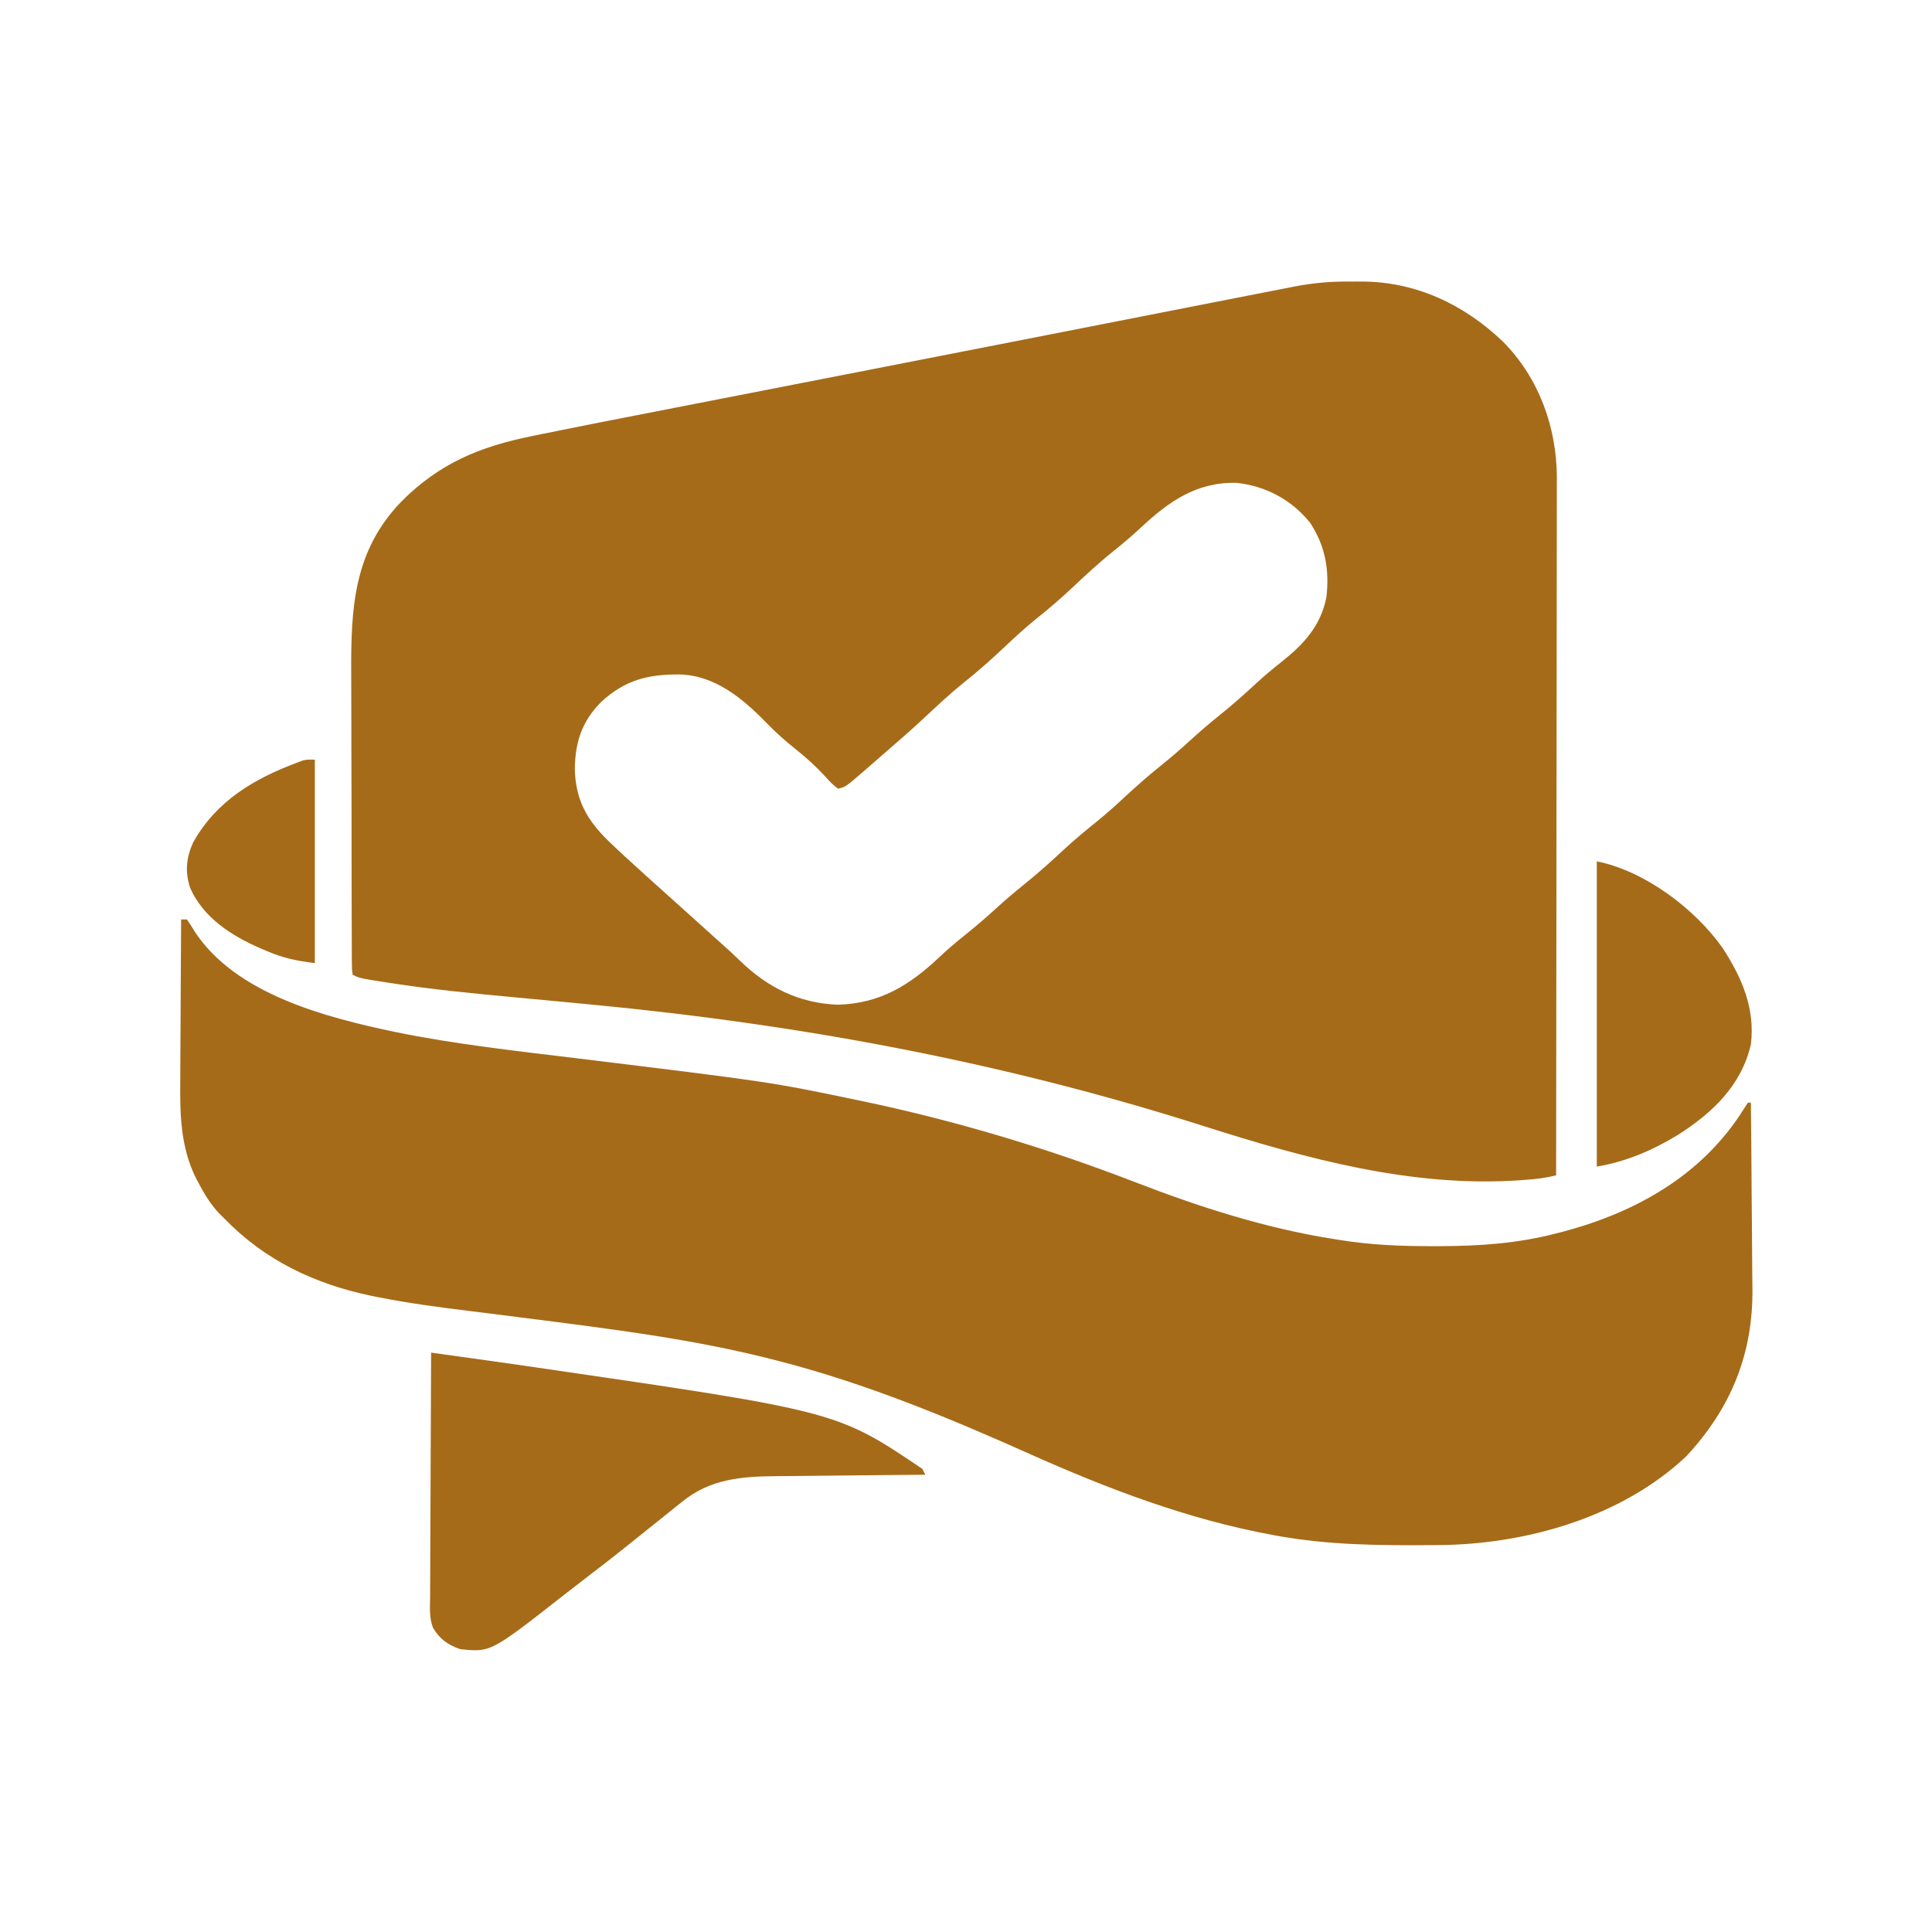
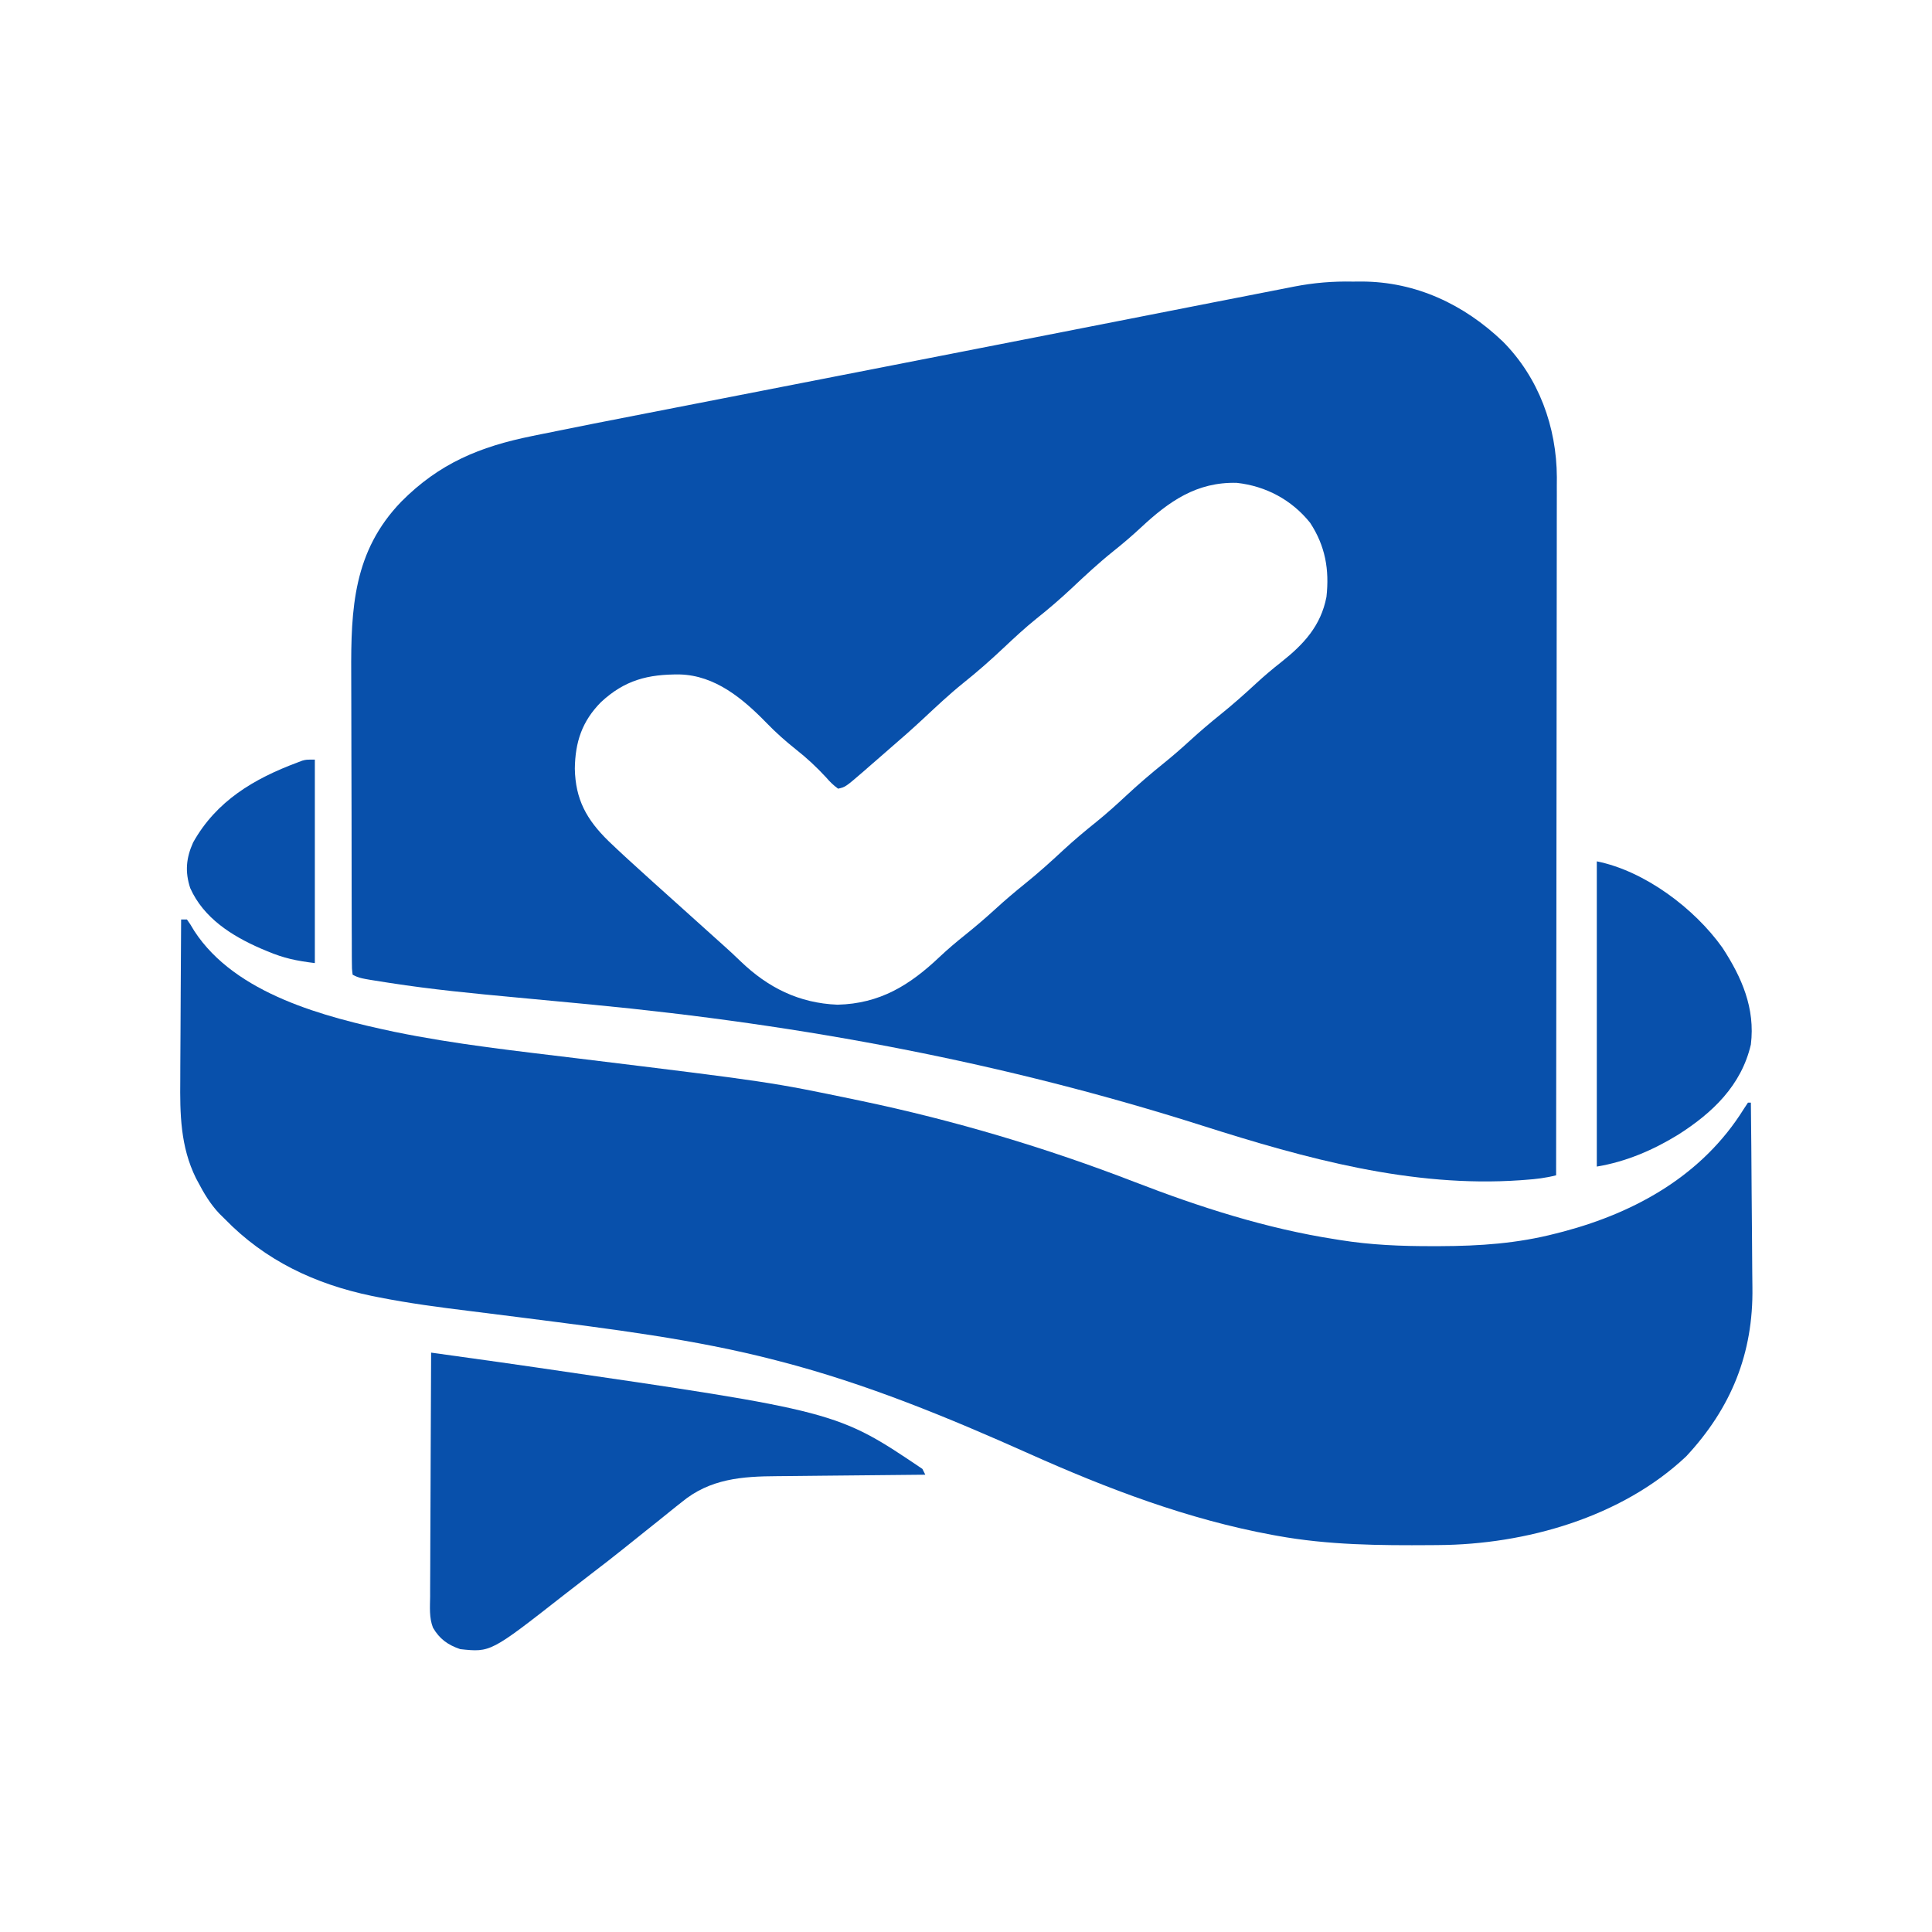
<svg xmlns="http://www.w3.org/2000/svg" width="32" height="32" viewBox="0 0 64 64">
-   <style>:root{color:#a66b18}@media(prefers-color-scheme:dark){:root{color:#deb588}}</style>
+   <style>:root{color:#0850ab}@media(prefers-color-scheme:dark){:root{color:#9bc0f7}}</style>
  <g fill="currentColor" transform="translate(5.614815 8.985185) scale(0.0962963)">
    <path d="M0 0 C1.007 -0.006 2.014 -0.013 3.021 -0.021 C21.715 0.018 38.278 7.86 51.625 20.625 C63.989 33.074 70.118 49.995 70.196 67.348 C70.19 68.281 70.184 69.214 70.178 70.175 C70.179 71.208 70.181 72.24 70.183 73.273 C70.188 76.075 70.18 78.878 70.17 81.681 C70.161 84.716 70.164 87.751 70.165 90.787 C70.166 96.034 70.16 101.282 70.149 106.529 C70.133 114.116 70.127 121.703 70.125 129.289 C70.121 141.601 70.107 153.913 70.088 166.224 C70.07 178.178 70.056 190.131 70.047 202.085 C70.047 202.823 70.046 203.56 70.046 204.321 C70.043 208.023 70.041 211.725 70.038 215.427 C70.017 246.097 69.982 276.767 69.938 307.438 C66.376 308.35 63.033 308.754 59.375 309 C58.817 309.043 58.26 309.086 57.686 309.131 C20.286 311.758 -16.349 301.626 -51.608 290.41 C-119.661 268.764 -188.387 255.76 -261.824 248.711 C-262.217 248.673 -262.217 248.673 -264.205 248.482 C-272.145 247.719 -280.085 246.963 -288.028 246.234 C-302.445 244.906 -316.815 243.504 -331.125 241.285 C-331.402 241.242 -331.402 241.242 -332.806 241.026 C-341.649 239.644 -341.649 239.644 -344.062 238.438 C-344.32 236.342 -344.32 236.342 -344.33 233.521 C-344.332 233.262 -344.332 233.262 -344.344 231.954 C-344.356 230.209 -344.355 228.465 -344.353 226.72 C-344.359 225.473 -344.366 224.227 -344.373 222.98 C-344.391 219.58 -344.396 216.181 -344.397 212.781 C-344.398 210.653 -344.403 208.524 -344.408 206.395 C-344.427 198.954 -344.435 191.513 -344.433 184.071 C-344.432 177.164 -344.453 170.256 -344.485 163.348 C-344.511 157.403 -344.521 151.458 -344.52 145.513 C-344.52 141.97 -344.525 138.427 -344.547 134.883 C-344.673 112.375 -343.79 92.775 -327.348 75.719 C-314.203 62.481 -300.297 56.77 -282.311 53.127 C-281.256 52.911 -280.201 52.694 -279.146 52.477 C-267.154 50.02 -255.138 47.677 -243.123 45.337 C-239.814 44.693 -236.506 44.046 -233.198 43.4 C-227.54 42.295 -221.883 41.192 -216.225 40.088 C-207.345 38.357 -198.465 36.624 -189.586 34.89 C-188.843 34.745 -188.1 34.6 -187.335 34.451 C-184.326 33.863 -181.317 33.276 -178.309 32.688 C-173.779 31.804 -169.248 30.919 -164.718 30.035 C-144.927 26.172 -125.138 22.3 -105.352 18.418 C-104.156 18.184 -102.961 17.949 -101.766 17.715 C-91.202 15.642 -80.639 13.569 -70.075 11.494 C-65.562 10.608 -61.05 9.722 -56.537 8.836 C-53.89 8.317 -51.243 7.796 -48.597 7.276 C-44.588 6.488 -40.577 5.706 -36.566 4.926 C-34.807 4.583 -33.049 4.238 -31.29 3.891 C-28.453 3.333 -25.614 2.78 -22.776 2.228 C-21.909 2.056 -21.043 1.884 -20.151 1.707 C-13.37 0.397 -6.892 -0.143 0 0 Z M-72.843 84.56 C-75.922 87.429 -79.083 90.128 -82.375 92.75 C-87.441 96.804 -92.148 101.193 -96.87 105.64 C-100.747 109.27 -104.724 112.68 -108.879 115.984 C-112.779 119.123 -116.419 122.507 -120.062 125.938 C-124.556 130.169 -129.117 134.204 -133.943 138.05 C-138.872 142.017 -143.452 146.352 -148.078 150.664 C-151.667 154.009 -155.344 157.238 -159.062 160.438 C-160.215 161.444 -161.367 162.45 -162.52 163.457 C-163.784 164.555 -165.048 165.653 -166.312 166.75 C-166.916 167.279 -167.519 167.807 -168.14 168.352 C-174.539 173.878 -174.539 173.878 -177.062 174.438 C-178.724 173.21 -179.802 172.166 -181.125 170.625 C-184.401 167.074 -187.766 163.926 -191.562 160.938 C-195.162 158.079 -198.493 155.117 -201.688 151.812 C-209.844 143.432 -219.372 135.477 -231.507 135.144 C-242.47 135.044 -250.481 137.081 -258.644 144.681 C-265.161 151.269 -267.503 158.408 -267.625 167.562 C-267.421 178.153 -263.575 185.085 -256.062 192.438 C-251.808 196.524 -247.444 200.488 -243.062 204.438 C-242.159 205.255 -241.255 206.073 -240.352 206.891 C-238.327 208.719 -236.297 210.541 -234.264 212.361 C-232.194 214.216 -230.128 216.077 -228.062 217.938 C-227.229 218.688 -226.396 219.438 -225.562 220.188 C-220.562 224.688 -220.562 224.688 -219.313 225.813 C-218.48 226.563 -217.645 227.31 -216.808 228.056 C-214.71 229.931 -212.647 231.828 -210.633 233.793 C-201.19 242.884 -190.524 248.222 -177.25 248.75 C-162.666 248.388 -152.456 242.082 -142.109 232.273 C-139.324 229.645 -136.426 227.205 -133.438 224.812 C-129.878 221.955 -126.431 219.018 -123.062 215.938 C-119.694 212.857 -116.246 209.921 -112.688 207.062 C-108.129 203.395 -103.825 199.508 -99.543 195.524 C-95.883 192.138 -92.097 188.968 -88.207 185.852 C-84.695 183.014 -81.367 180.013 -78.062 176.938 C-73.855 173.023 -69.546 169.31 -65.066 165.711 C-61.972 163.214 -58.996 160.621 -56.062 157.938 C-52.673 154.838 -49.203 151.88 -45.625 149 C-41.333 145.542 -37.239 141.92 -33.199 138.173 C-30.446 135.638 -27.622 133.255 -24.682 130.941 C-16.952 124.846 -10.971 118.44 -9.062 108.438 C-8.029 99.12 -9.441 90.957 -14.688 82.961 C-20.993 75.106 -29.883 70.335 -39.914 69.234 C-53.695 68.87 -63.215 75.586 -72.843 84.56 Z " transform="translate(407.0625,3.5625)" />
    <path d="M0 0 C0 23.1 0 46.2 0 70 C-6.446 69.194 -10.589 68.344 -16.312 65.938 C-17.05 65.629 -17.788 65.321 -18.548 65.004 C-28.579 60.642 -38.279 54.497 -42.875 44.188 C-44.711 38.594 -44.281 33.84 -41.867 28.488 C-33.85 14.184 -20.916 6.571 -6 1 C-5.727 0.896 -5.727 0.896 -4.344 0.367 C-3 0 -3 0 0 0 Z " transform="translate(50,168)" />
    <path d="M0 0 C16.4 3.28 33.563 16.137 43.205 29.694 C49.883 39.915 54.533 50.545 53 63 C49.722 77.107 39.783 86.545 27.938 94.062 C19.265 99.379 10.036 103.327 0 105 C0 70.35 0 35.7 0 0 Z " transform="translate(491,203)" />
    <path d="M0 0 C0.66 0 1.32 0 2 0 C3.191 1.688 3.191 1.688 4.562 4 C18.727 25.706 49.541 33.597 73.287 38.629 C94.389 42.981 115.871 45.272 137.24 47.887 C202.752 55.906 202.752 55.906 232 62 C232.666 62.139 233.332 62.277 234.019 62.42 C266.033 69.129 297.55 78.516 328.059 90.316 C350.332 98.928 373.345 106.336 397 110 C397.512 110.084 398.024 110.167 398.552 110.254 C409.21 111.972 419.715 112.402 430.5 112.375 C431.331 112.374 432.163 112.374 433.02 112.373 C446.756 112.332 459.66 111.459 473 108 C473.417 107.893 473.417 107.893 475.529 107.351 C500.777 100.622 523.484 87.745 537.504 65.273 C537.998 64.523 538.491 63.773 539 63 C539.33 63 539.66 63 540 63 C540.117 73.154 540.205 83.308 540.259 93.463 C540.285 98.18 540.32 102.897 540.377 107.613 C540.432 112.178 540.462 116.742 540.474 121.307 C540.484 123.036 540.501 124.764 540.529 126.493 C540.873 149.238 533.26 168.02 517.75 184.688 C495.483 205.68 462.472 215.022 432.469 215.203 C432.076 215.207 432.076 215.207 430.09 215.225 C412.187 215.349 394.659 215.216 377 212 C376.752 211.955 376.752 211.955 375.496 211.727 C346.392 206.379 318.683 195.836 291.765 183.789 C263.839 171.306 235.673 159.667 206 152 C205.519 151.874 205.039 151.749 204.544 151.62 C176.475 144.321 147.457 140.825 118.73 137.141 C118.131 137.064 117.532 136.987 116.915 136.907 C111.039 136.153 105.163 135.407 99.283 134.688 C88.785 133.402 78.346 132.024 67.965 129.965 C67.182 129.81 66.4 129.655 65.593 129.495 C46.07 125.431 28.928 117.343 15 103 C14.385 102.394 13.77 101.788 13.137 101.164 C10.054 97.898 7.883 94.268 5.812 90.312 C5.574 89.868 5.336 89.423 5.09 88.965 C-0.258 78.095 -0.416 66.904 -0.293 55.078 C-0.287 53.481 -0.283 51.884 -0.28 50.287 C-0.269 46.124 -0.239 41.962 -0.206 37.8 C-0.175 33.536 -0.162 29.272 -0.146 25.008 C-0.115 16.672 -0.063 8.336 0 0 Z " transform="translate(4,223)" />
    <path d="M0 0 C25.255 3.515 25.255 3.515 35.469 5 C36.026 5.081 36.583 5.162 37.156 5.245 C139.609 20.181 139.609 20.181 169 40 C169.33 40.66 169.66 41.32 170 42 C169.225 42.006 168.45 42.012 167.651 42.018 C160.297 42.075 152.942 42.148 145.588 42.236 C141.808 42.28 138.029 42.319 134.249 42.346 C130.592 42.373 126.935 42.413 123.278 42.463 C121.893 42.48 120.507 42.491 119.121 42.498 C106.954 42.559 95.925 43.371 86.188 51.438 C85.519 51.964 84.851 52.49 84.163 53.033 C82.093 54.67 80.046 56.333 78 58 C76.702 59.037 75.402 60.072 74.102 61.105 C71.584 63.109 69.075 65.121 66.57 67.141 C62.8 70.172 58.975 73.127 55.131 76.064 C51.918 78.52 48.722 80.995 45.539 83.488 C20.459 103.127 20.459 103.127 10 102 C5.78 100.562 2.909 98.53 0.639 94.624 C-0.707 91.203 -0.386 87.519 -0.341 83.895 C-0.341 82.987 -0.341 82.08 -0.342 81.144 C-0.34 78.667 -0.325 76.191 -0.304 73.714 C-0.285 71.12 -0.284 68.527 -0.28 65.934 C-0.271 61.029 -0.246 56.124 -0.216 51.219 C-0.182 45.633 -0.166 40.046 -0.151 34.46 C-0.12 22.973 -0.067 11.487 0 0 Z " transform="translate(90,372)" />
  </g>
</svg>
